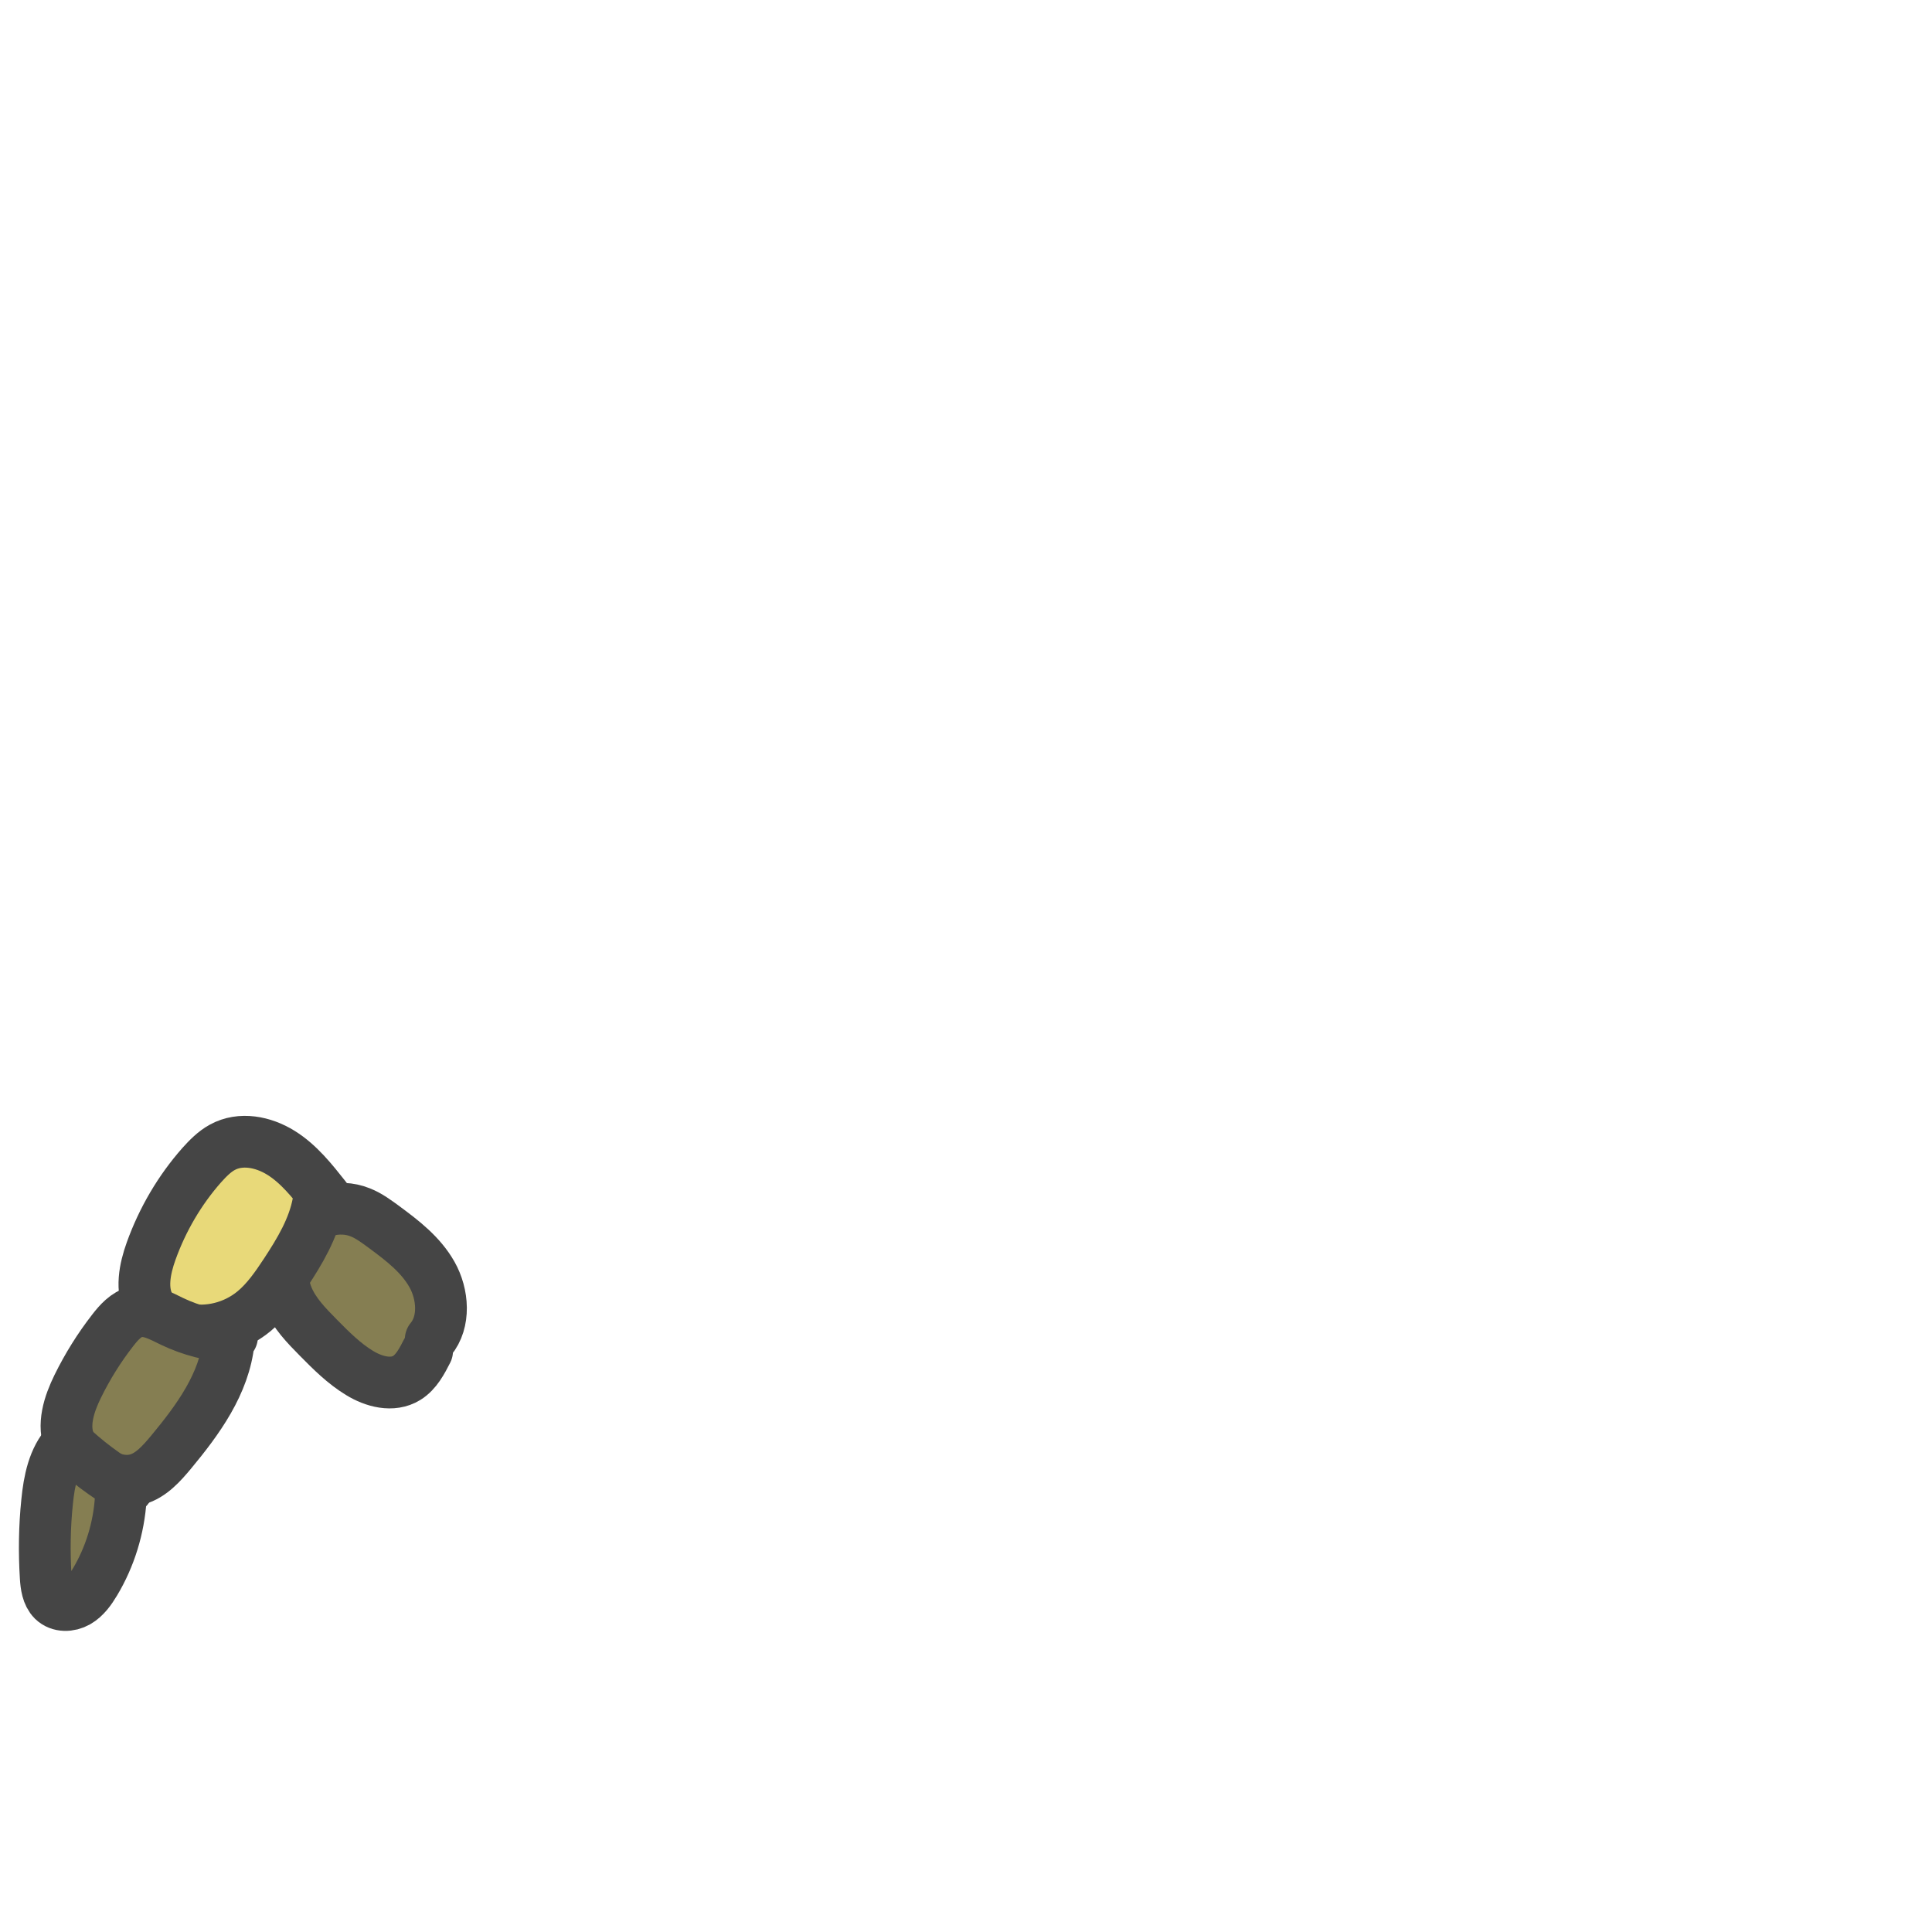
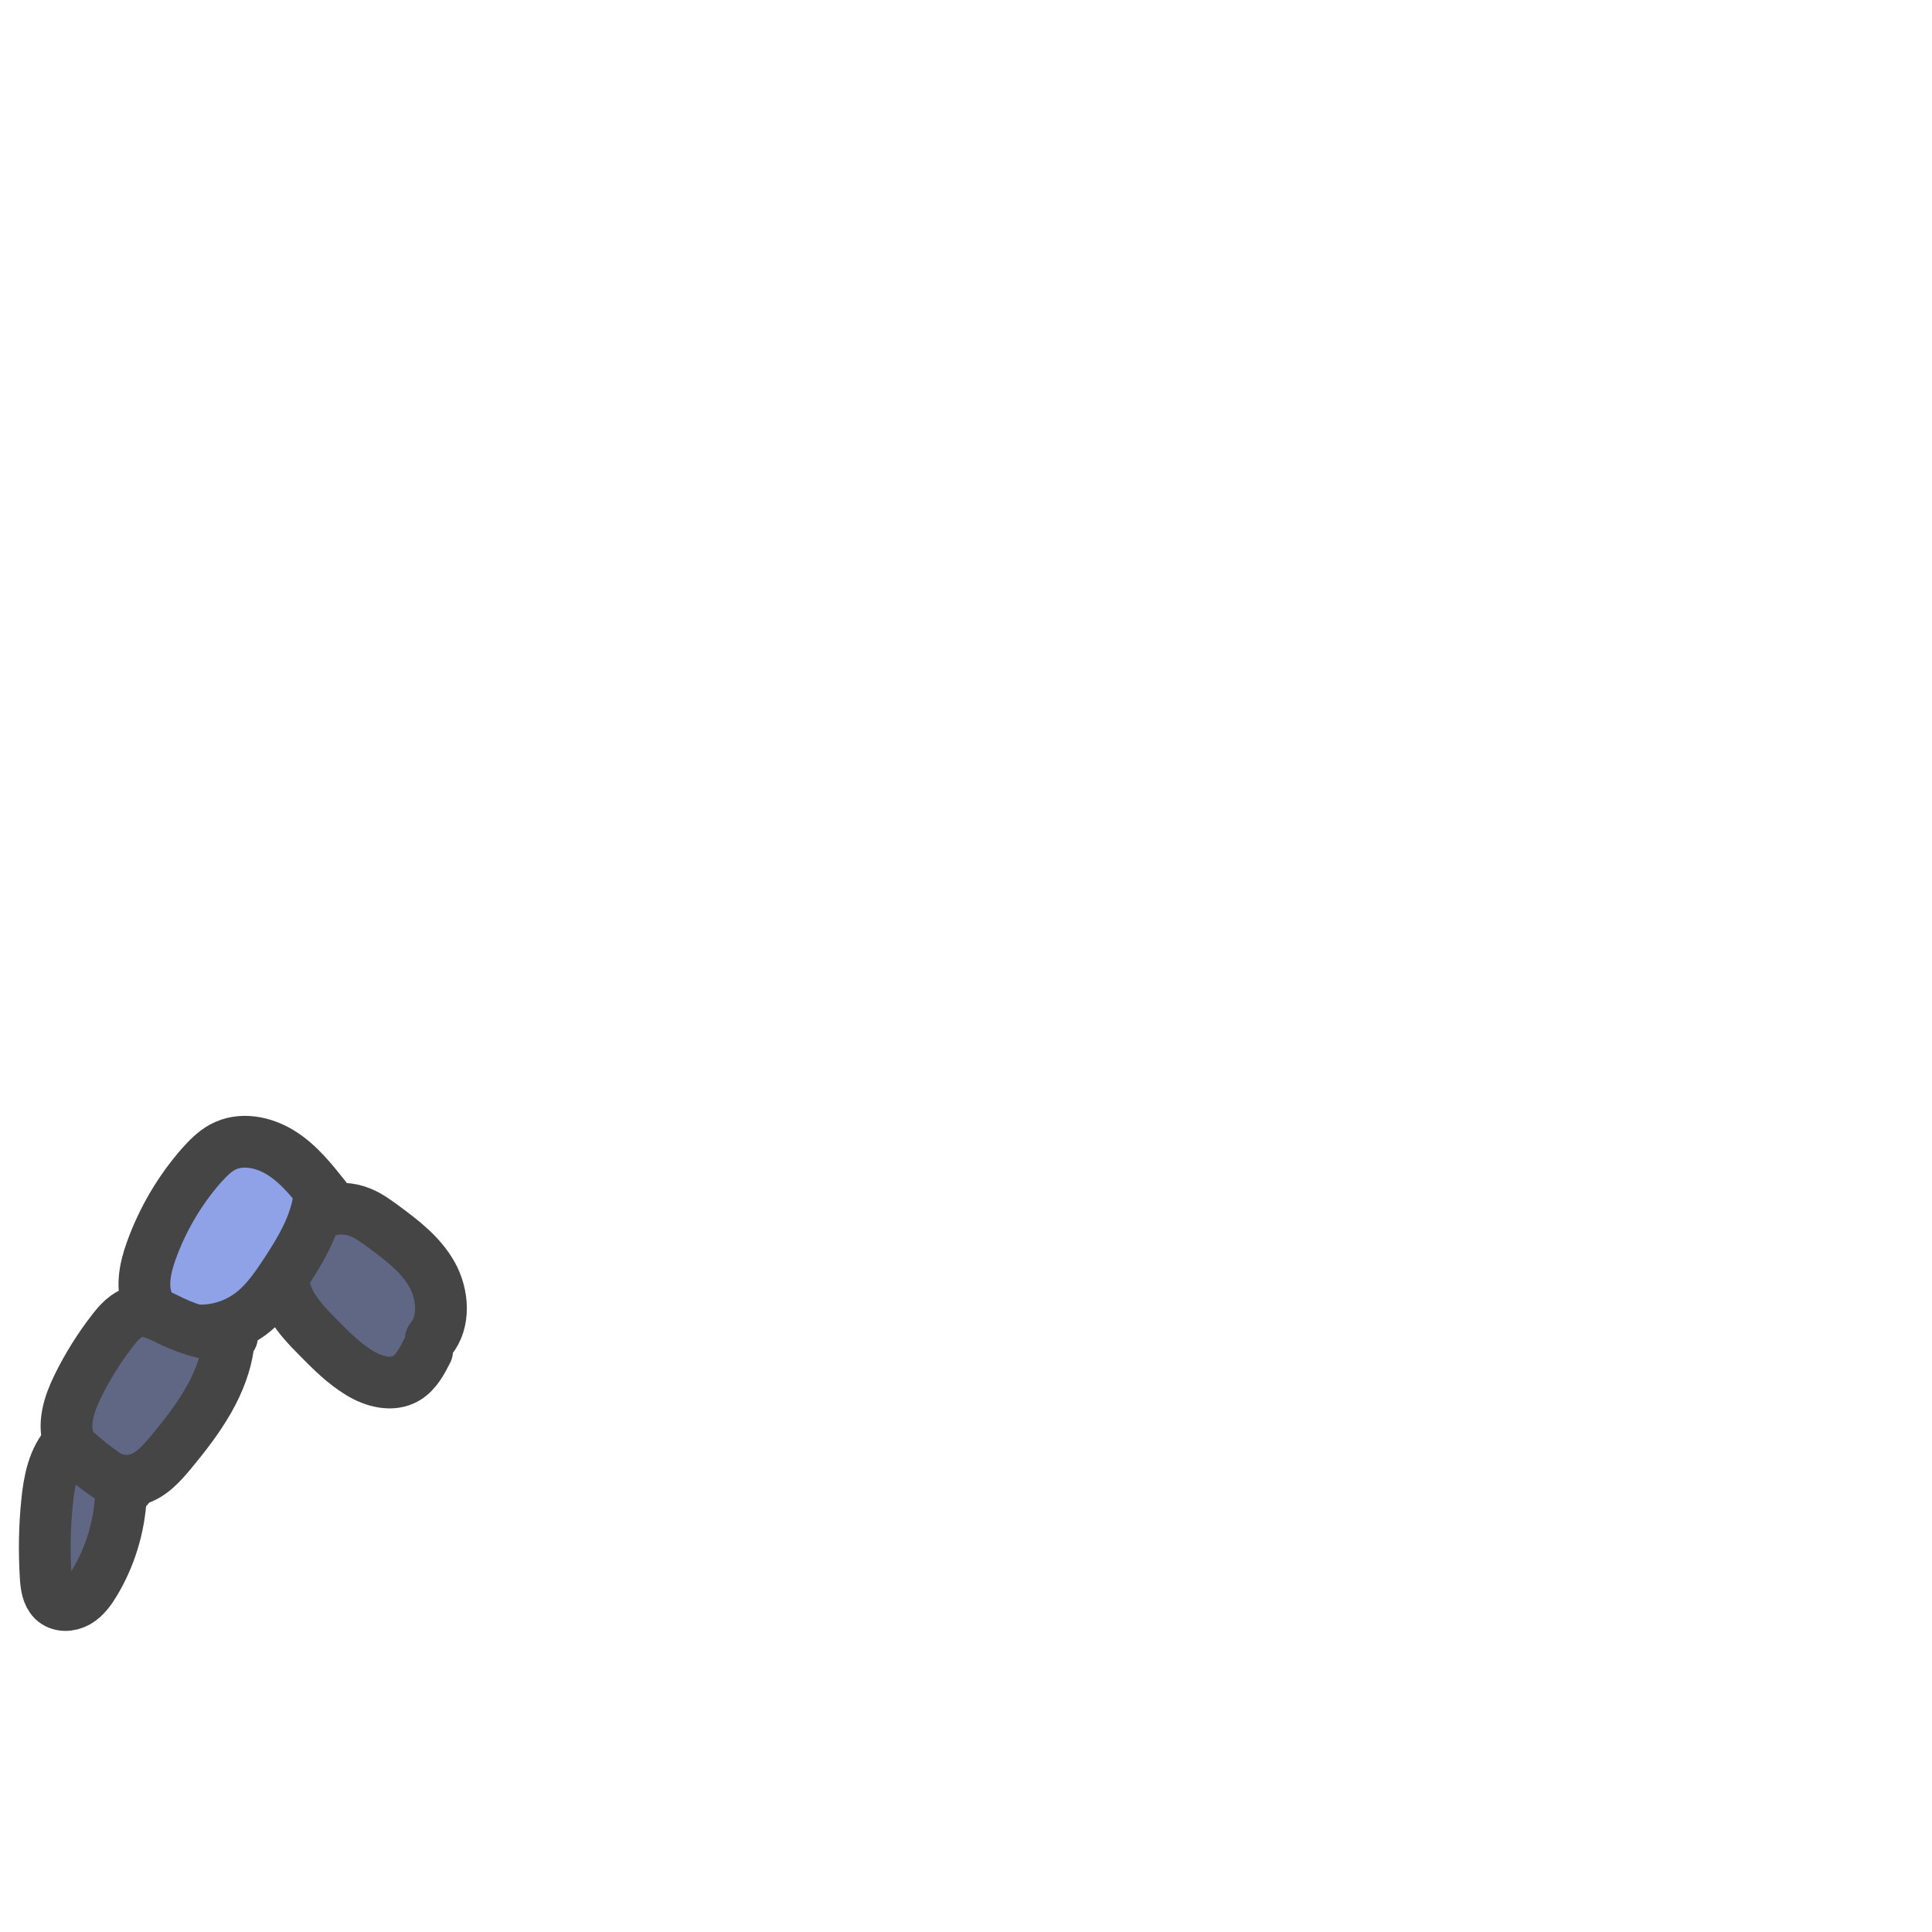
<svg xmlns="http://www.w3.org/2000/svg" id="_レイヤー_2" data-name="レイヤー 2" viewBox="0 0 112 112">
  <defs>
    <style>
      .cls-1 {
-         fill: #857e52;
+         fill: #8fa2e8;
      }

      .cls-1, .cls-2 {
        stroke: #454545;
        stroke-linecap: round;
        stroke-linejoin: round;
        stroke-width: 3px;
      }

      .cls-2 {
-         fill: #e8d979;
+         fill: #5f6785;
      }
    </style>
  </defs>
-   <path class="cls-1" d="M24.76,78.32c-.3.59-.63,1.22-1.18,1.56-.83.51-1.91.22-2.74-.29-.89-.54-1.64-1.29-2.38-2.04-.69-.7-1.4-1.42-1.79-2.35-.53-1.29-.31-2.9.57-3.95s2.4-1.47,3.64-.97c.51.2.96.54,1.41.87,1.04.77,2.1,1.58,2.75,2.73s.77,2.75-.07,3.76" />
-   <path class="cls-2" d="M18.86,69.42c-.76-.96-1.54-1.95-2.57-2.59s-2.34-.9-3.4-.32c-.46.25-.84.64-1.2,1.04-1.27,1.44-2.27,3.14-2.93,4.98-.37,1.03-.61,2.24-.09,3.19.4.73,1.19,1.14,1.98,1.31,1.41.3,2.93-.07,4.07-1.01.74-.61,1.3-1.42,1.84-2.24.82-1.25,1.61-2.56,1.89-4.05" />
-   <path class="cls-1" d="M13.26,77.75c-.25,2.47-1.79,4.56-3.34,6.43-.55.66-1.16,1.35-1.97,1.58-1.03.29-2.11-.24-2.94-.93-.38-.32-.74-.68-.95-1.14-.47-1.05-.06-2.29.45-3.33.56-1.14,1.24-2.23,2.01-3.22.36-.47.79-.95,1.35-1.09.72-.18,1.44.23,2.12.56,1.09.52,2.27.82,3.46.89" />
-   <path class="cls-1" d="M7.39,86.28c-1.25-.71-2.42-1.59-3.47-2.6-.82.88-1.07,2.17-1.19,3.39-.15,1.45-.17,2.91-.08,4.36.03.48.1,1.01.43,1.34.37.36.96.34,1.4.09s.75-.69,1.02-1.14c.87-1.45,1.39-3.13,1.5-4.85" />
+   <path class="cls-2" d="M24.76,78.32c-.3.59-.63,1.22-1.18,1.56-.83.51-1.91.22-2.74-.29-.89-.54-1.64-1.29-2.38-2.04-.69-.7-1.4-1.42-1.79-2.35-.53-1.29-.31-2.9.57-3.95s2.4-1.47,3.64-.97c.51.2.96.54,1.41.87,1.04.77,2.1,1.58,2.75,2.73s.77,2.75-.07,3.76" />
+   <path class="cls-1" d="M18.86,69.42c-.76-.96-1.54-1.95-2.57-2.59s-2.34-.9-3.4-.32c-.46.25-.84.64-1.2,1.04-1.27,1.44-2.27,3.14-2.93,4.98-.37,1.03-.61,2.24-.09,3.19.4.73,1.19,1.14,1.98,1.31,1.41.3,2.93-.07,4.07-1.01.74-.61,1.3-1.42,1.84-2.24.82-1.25,1.61-2.56,1.89-4.05" />
+   <path class="cls-2" d="M13.26,77.75c-.25,2.47-1.79,4.56-3.34,6.43-.55.66-1.16,1.35-1.97,1.58-1.03.29-2.11-.24-2.94-.93-.38-.32-.74-.68-.95-1.14-.47-1.05-.06-2.29.45-3.33.56-1.14,1.24-2.23,2.01-3.22.36-.47.79-.95,1.35-1.09.72-.18,1.44.23,2.12.56,1.09.52,2.27.82,3.46.89" />
+   <path class="cls-2" d="M7.39,86.28c-1.25-.71-2.42-1.59-3.47-2.6-.82.88-1.07,2.17-1.19,3.39-.15,1.45-.17,2.91-.08,4.36.03.48.1,1.01.43,1.34.37.36.96.34,1.4.09s.75-.69,1.02-1.14c.87-1.45,1.39-3.13,1.5-4.85" />
</svg>
